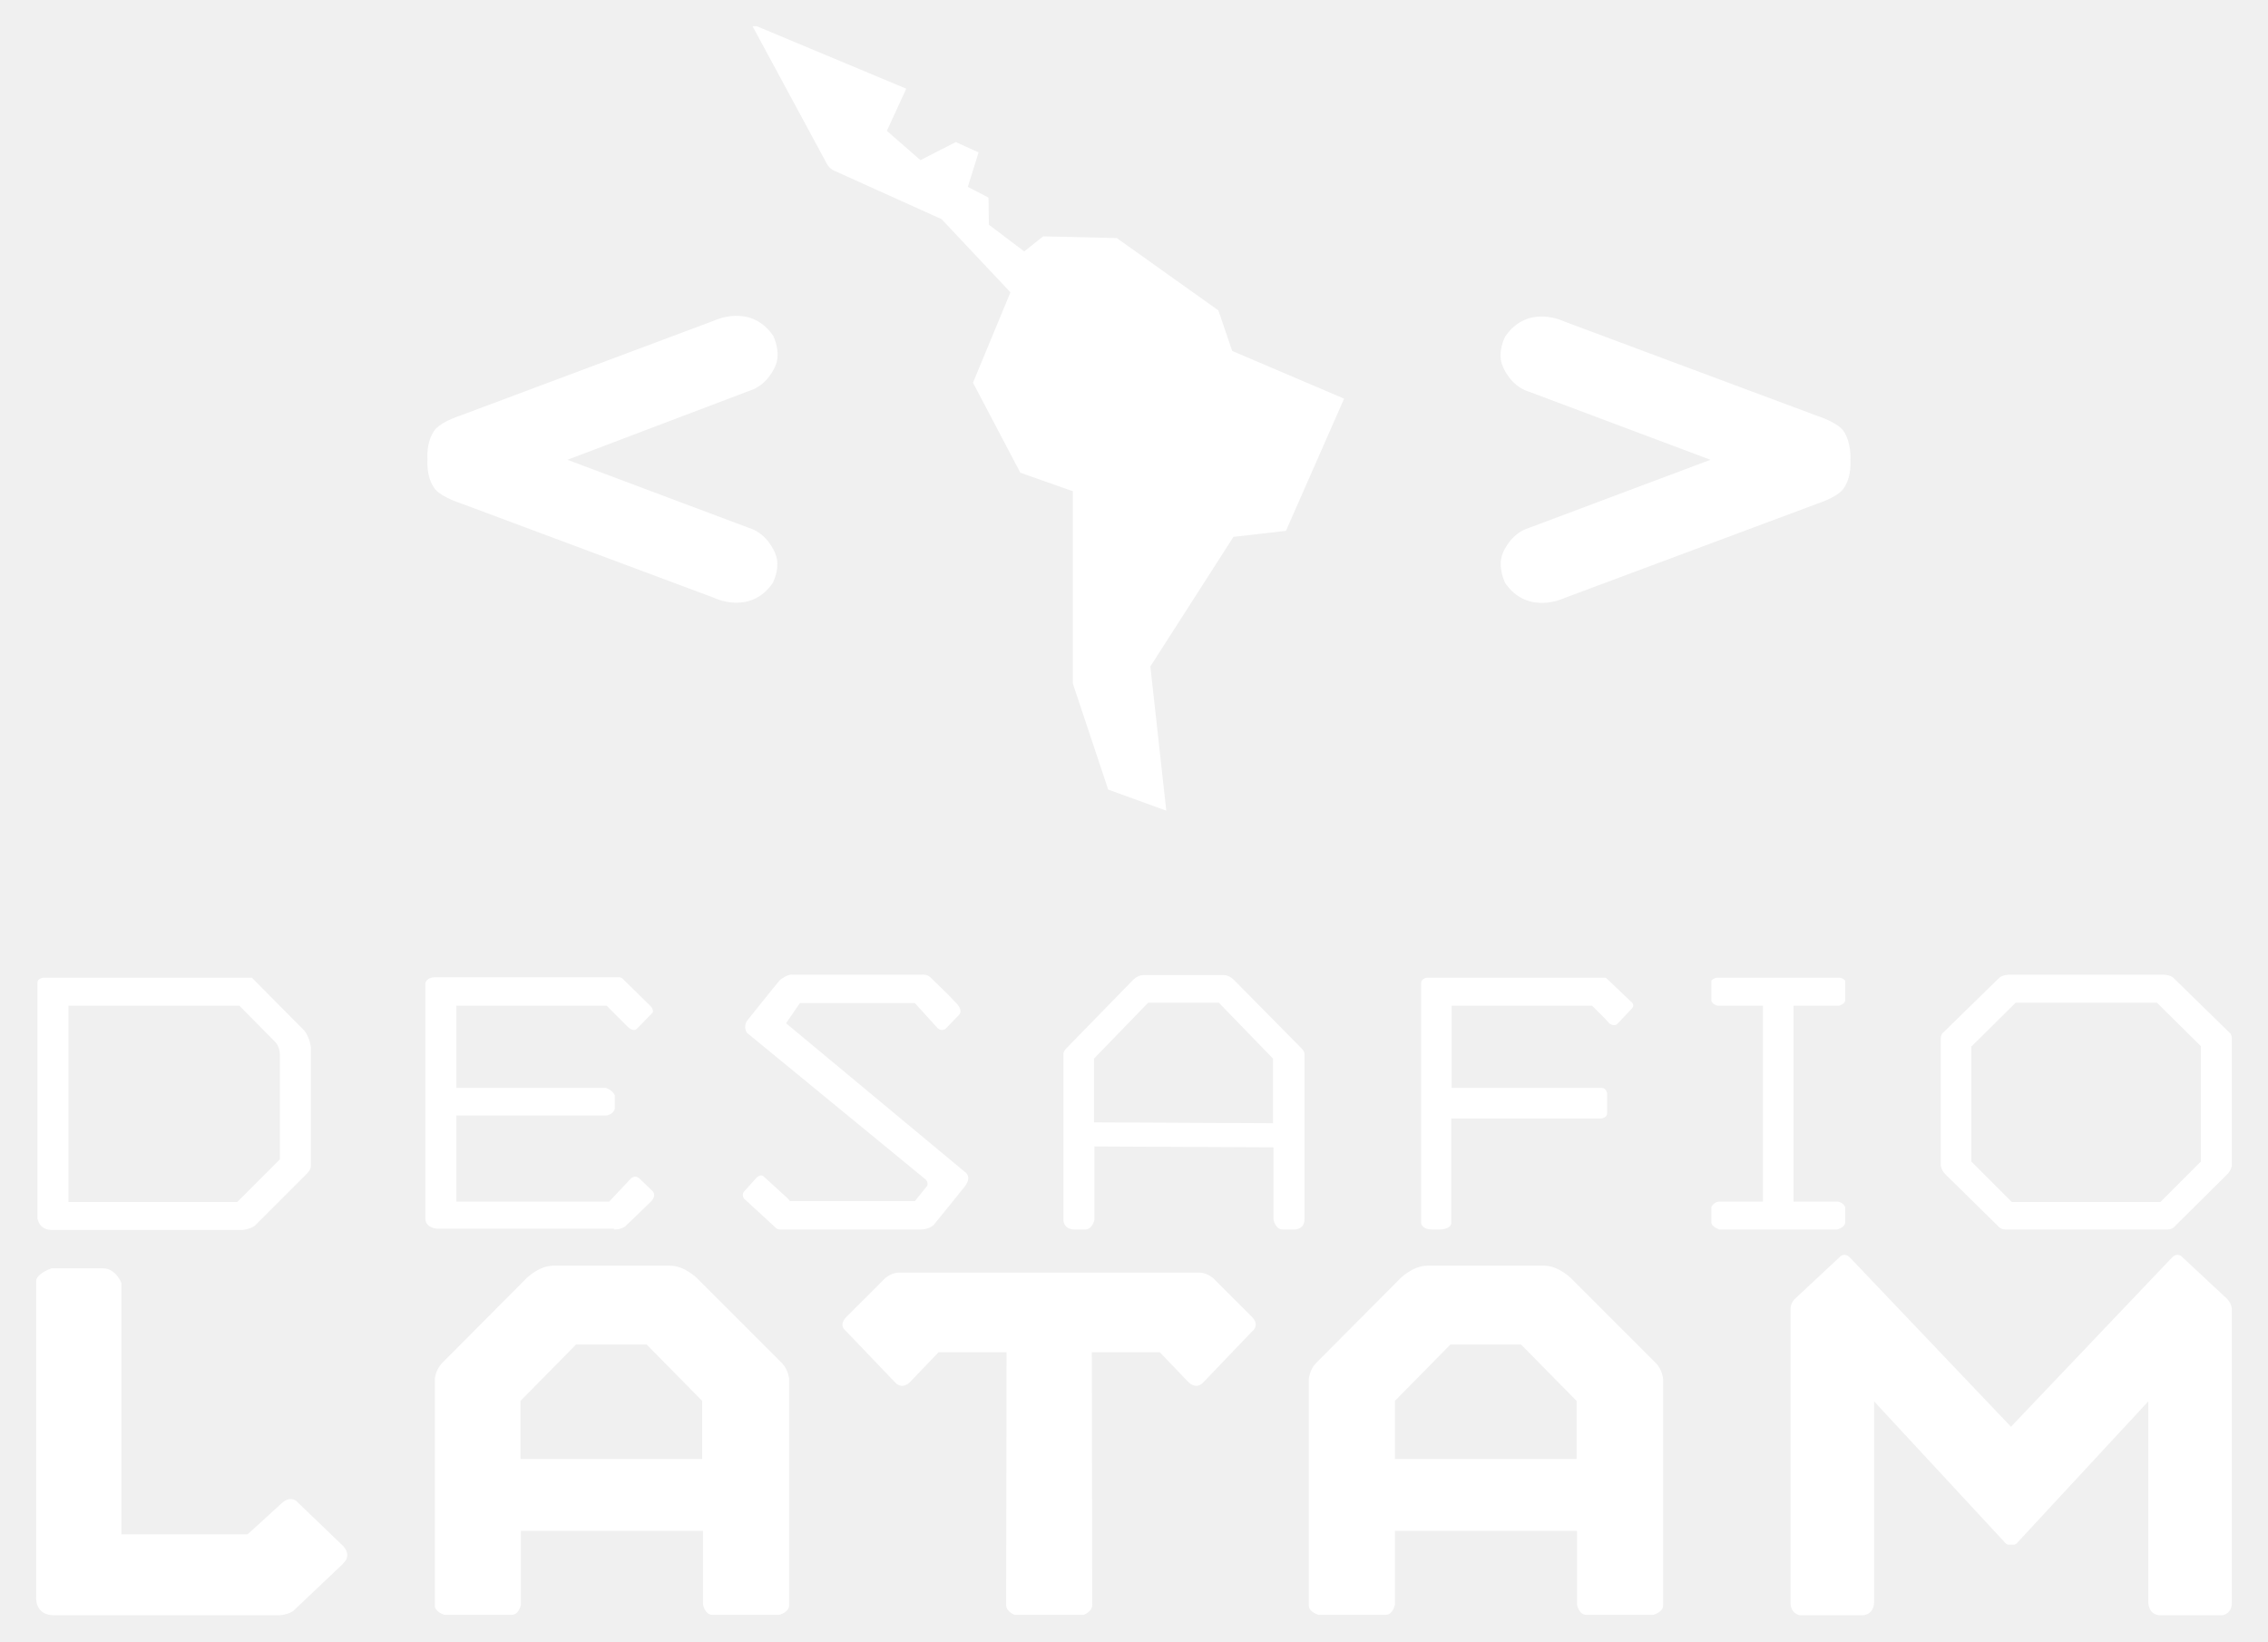
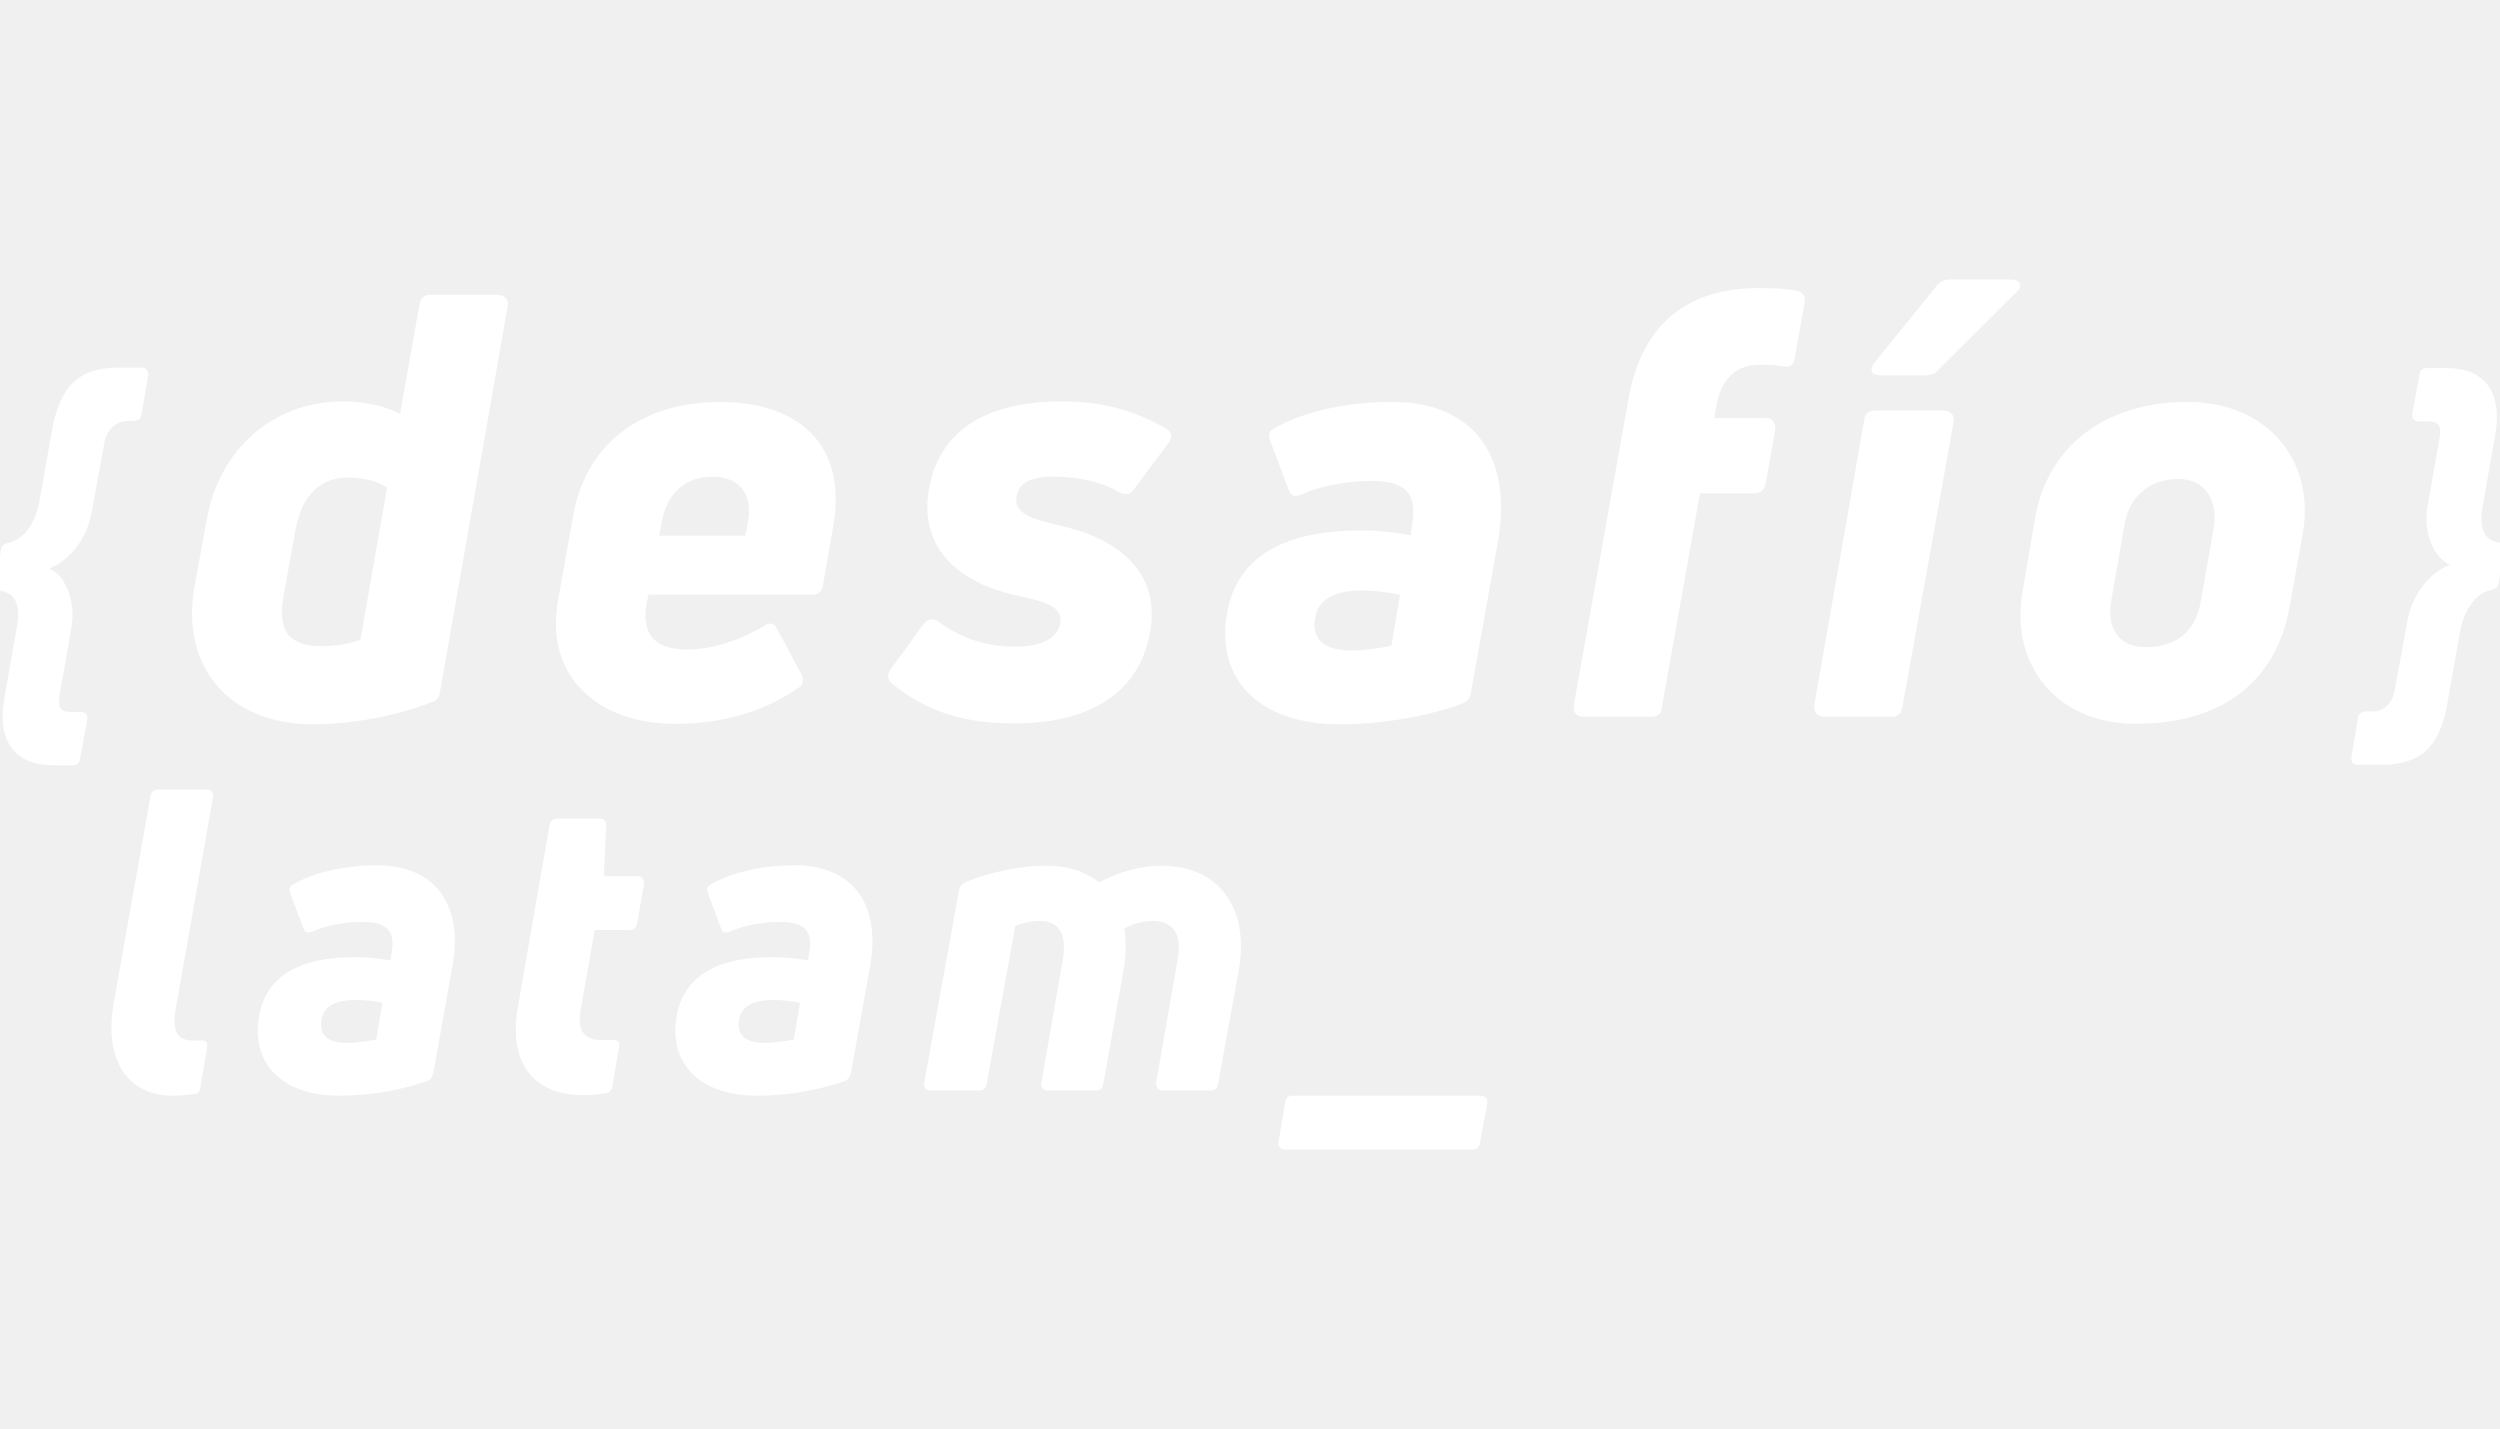
- <svg xmlns="http://www.w3.org/2000/svg" viewBox="0 0 526.8 381.3" enable-background="new 0 0 526.8 381.3">
-   <style type="text/css">.st0{fill:#ffffff;}</style>
-   <path class="st0" d="M249.2 114.1v44.7l8.2 24.6 13.5 4.9-3.7-33.5 19.3-30.1 12.2-1.4 13.5-30.7-25.8-11-.2-.1-3.2-9.4-23.6-16.8-17.1-.4-4.4 3.5-8.2-6.2-.1-6.3-4.8-2.5 2.5-8-5.3-2.4-8.2 4.2-7.8-6.8 4.5-9.8-34.7-14.5h-1l17.4 32.2s.7 1.1 1.9 1.5l24.6 11.1 16 17-8.7 21 11 20.9 12.2 4.3z" />
-   <path class="st0" d="M180.1 85c1.4-3.2-.5-7-.5-7-5.3-7.7-13.8-3.5-13.8-3.5l-58.8 22c-5.1 1.7-6.1 3.5-6.1 3.5-2 2.8-1.6 6.7-1.6 6.7s-.4 3.9 1.6 6.7c0 0 1 1.8 6.1 3.5l58.7 21.9s8.5 4.3 13.8-3.4c0 0 2-3.8.5-7 0 0-1.7-4.5-6.1-5.8l-42.1-15.8 42.2-16c4.4-1.3 6.1-5.8 6.1-5.8zm248.1 15.1s-1-1.8-6.1-3.5l-58.7-21.9s-8.5-4.3-13.8 3.5c0 0-2 3.8-.5 7 0 0 1.7 4.5 6.1 5.8l42.1 15.8-42.1 15.8c-4.4 1.3-6.1 5.8-6.1 5.8-1.4 3.2.5 7 .5 7 5.3 7.7 13.8 3.5 13.8 3.5l58.7-21.9c5.1-1.7 6.1-3.5 6.1-3.5 2-2.8 1.6-6.7 1.6-6.7s.3-3.9-1.6-6.7z" />
-   <path class="st0" d="M69.6 349.4l-.7-.7s-1.5-1.4-3.5.5l-7.9 7.2h-29.3v-58.4s-1.3-3.4-4.3-3.4h-11.9s-3.6 1.2-3.6 3v73.2s-.5 4.4 4.2 4.4h51.7s2.2.1 3.8-1l11.4-10.8.6-.7s1.5-1.5-.4-3.6l-10.1-9.7zm-57.5-63.7h44.2s1.9-.2 2.9-1l12-12s1-.9 1-1.8v-27.7s-.2-2.1-1.5-3.8l-12.1-12.2-.1-.1h-48.2s-1.6 0-1.6 1.2v54.8c.1 0 .3 2.6 3.4 2.6zm3.8-52.1h39.7l8.4 8.5s1 1 1 2.9v24.3l-9.9 9.9h-39.2v-45.6zm448.1 51.1s.6.9 1.9.9h37.5c1.3 0 1.9-.9 1.9-.9l12.1-12c.8-.8 1-1.9 1-1.9v-29.6c0-.8-.4-1.2-.4-1.2l-13.2-12.9c-.8-.7-2.3-.7-2.3-.7h-35.8s-1.5 0-2.3.7l-13.2 12.9s-.4.4-.4 1.2v29.6s.2 1.1 1 1.9l12.2 12zm-6-41.7l10.2-10.1h32.8l10.2 10.1v26.8l-9.4 9.4h-34.5l-9.4-9.4v-26.8zm-277.9 42.1c.4.6 1.5.5 1.5.5h32.1c2.2 0 3.2-1.1 3.2-1.1l7.2-8.9c1.8-2.4 0-3.4 0-3.4l-41.5-34.5.1-.2 3.1-4.5h26.7l5 5.5c1 1.3 2.1.5 2.1.5l3.1-3.2c1.2-1.2-.7-2.9-.7-2.9l-1.6-1.7-4.3-4.2c-.8-.8-2.2-.6-2.2-.6h-29.8c-1.1-.2-2.9 1.2-2.9 1.2l-1.9 2.3-5.7 7.1c-1.1 1.5-.1 2.9-.1 2.9l41.3 33.9c.9.6.6 1.6.6 1.6l-2.9 3.6h-29l-.6-.7-5.6-5.1c-.8-.6-1.7.5-1.7.5l-2.8 3.1c-.6.8 0 1.6 0 1.6l7.3 6.7zm152.6.5h1.6s2.8 0 2.8-1.6v-24.2h34.9s1.3-.2 1.3-1.2v-4.7s-.3-1.2-1.2-1.2h-34.9v-19.1h32.6l2.9 2.9 1.1 1.2s1.1.9 1.9.1l3.4-3.6s.6-.6 0-1.3l-6.1-5.8h-41.5s-1.4.1-1.4 1.3v55.6c-.1 0 .1 1.6 2.6 1.6zm95.9-1.7v-3.5s-.5-1.3-2-1.3h-10v-45.5h10.6s1.4-.4 1.4-1.3v-4.5s-.5-.7-1.5-.7h-28.1c-1 0-1.5.7-1.5.7v4.5c0 .9 1.4 1.3 1.4 1.3h10.6v45.5h-10c-1.5 0-2 1.3-2 1.3v3.5c0 1.1 1.9 1.7 1.9 1.7h27.3s1.9-.5 1.9-1.7zm-63.7 13s-2.9-2.9-6.2-2.9h-27.2c-3.3 0-6.2 2.9-6.2 2.9l-19.6 19.7c-1.5 1.5-1.7 3.7-1.7 3.7v52.6c0 1.6 2.3 2.2 2.3 2.2h15.5c1.8 0 2.2-2.4 2.2-2.4v-17.1h42.3v17.1s.4 2.4 2.2 2.4h15.5s2.3-.6 2.3-2.2v-52.6s-.2-2.2-1.7-3.7l-19.7-19.7zm1.4 42h-42.3v-13.5l12.9-13.1h16.4l12.9 13.1v13.5zm-223.7-53.3c2.1 0 2.9-1 2.9-1l5.5-5.3c1.8-1.7.5-2.7.5-2.7l-2.8-2.7c-1.3-1.3-2.3 0-2.3 0l-4.9 5.2h-35.5v-20h34.6c1.7 0 2.2-1.5 2.2-1.5v-3.2c-.6-1.3-2.1-1.7-2.1-1.7h-34.7v-19.1h34.9l4.9 4.9c1.3 1.3 2.1.5 2.1.5l3.7-3.8c.4-.9-1-2-1-2l-5.6-5.5c-.6-.8-1.3-.7-1.3-.7h-42.6c-2.1 0-2.3 1.4-2.3 1.4v54.9c.3 2 2.7 2.1 2.7 2.1h41.1zm144.1-57.9s-1.1-1.2-2.4-1.2h-18.8c-1.3 0-2.4 1.2-2.4 1.2l-15.4 15.8c-.8.8-.7 1.4-.7 1.4v38.3c0 2.5 2.6 2.4 2.6 2.4h2.4c1.8 0 2.2-2.3 2.2-2.3v-17l41.6.2v16.8s.4 2.3 2.2 2.3h2.4s2.6.2 2.6-2.4v-38.3s.1-.6-.7-1.4l-15.6-15.8zm9 33.2l-41.6-.2v-14.8l12.6-13h16.4l12.6 13v15zm221.7 40.9l-10.5-9.8s-1-1.2-2.3 0l-37.5 39.4-37.5-39.4c-1.3-1.2-2.3 0-2.3 0l-10.5 9.8c-1 1.2-.9 2.2-.9 2.2v68.3c0 2.6 2.2 2.9 2.2 2.9h14.3c2.9 0 2.9-2.9 2.9-2.9v-46.8l30.3 32.7c.5.7 1.1.6 1.1.6h.9s.6.1 1.1-.6l30.3-32.7v46.8s0 2.9 2.9 2.9h14.3s2.2-.3 2.2-2.9v-68.3s0-1-1-2.2zm-235.2-4.5s-1.4-1.7-3.8-1.7h-69.4c-2.4 0-3.8 1.7-3.8 1.7l-8.6 8.6c-1.8 1.8-.4 3-.4 3l.6.6 11.2 11.7c1.7 1.7 3.4-.2 3.4-.2l6.6-6.9h15.8l-.1 58.7c0 1.6 2 2.3 2 2.3h16s2-.7 2-2.3l-.1-58.7h15.8l6.6 6.9s1.7 1.9 3.4.2l11.2-11.7.6-.6s1.3-1.3-.4-3l-8.6-8.6zm-120.3-.4s-2.9-2.9-6.2-2.9h-27.2c-3.3 0-6.2 2.9-6.2 2.9l-19.6 19.7c-1.5 1.5-1.7 3.7-1.7 3.7v52.6c0 1.6 2.3 2.2 2.3 2.2h15.5c1.8 0 2.2-2.4 2.2-2.4v-17.1h42.3v17.1s.4 2.4 2.2 2.4h15.5s2.3-.6 2.3-2.2v-52.6s-.2-2.2-1.7-3.7l-19.7-19.7zm1.3 42h-42.3v-13.5l12.9-13.1h16.4l12.9 13.1v13.5z" />
+ <svg xmlns="http://www.w3.org/2000/svg" viewBox="0 0 525 300">
+   <path d="M21.9 93.1l-2.6 14.2c-1 5.8-4.6 10.4-9 12.1 3.2 1.2 5.7 6.5 4.7 12.4L12.5 146c-.4 2.6.2 3.5 2.3 3.5H17c1 0 1.5.7 1.3 1.7l-1.5 8.2c-.1.9-.7 1.3-1.6 1.3H11c-7.7 0-11.7-4.9-10.1-14l2.5-14.2c.8-4 .7-7.6-3-8.4-1-.2-1.5-.6-1.3-1.7l1.1-7c.1-.8.7-1.2 1.6-1.4 3.9-.9 6-5.3 6.6-9.4l2.5-14.1C12.6 81 16.6 77.2 25 77.2h4.7c1 0 1.5.6 1.4 1.7l-1.4 8.2c-.2.9-.7 1.3-1.7 1.3h-1.5c-2.2.2-4.1 1.8-4.6 4.7zm84.7-28.7l-14.2 80.9c-.1 1.1-.7 1.9-1.9 2.2-7 2.8-16.6 4.6-24.7 4.6-17.9 0-27.8-12.2-25-28.7l2.6-14.2C46 94.4 57.3 84.3 72 84.3c4.6 0 8.9 1 12 2.6l4.1-23c.2-1.2 1-2 2.2-2h14.3c1.5.1 2.3 1.1 2 2.5zm-25.3 38c-2-1.4-5.1-2.1-8.2-2.1-5.9 0-9.8 3.7-11.1 11.3l-2.4 13.2c-1.5 7.8 1.2 10.9 7.9 10.9 3 0 6.2-.5 8.2-1.4 0-.1 5.6-32 5.6-31.9zm86.3 42.1c-6.7 4.6-15.1 7.5-25.8 7.5-16.2 0-27.5-9.9-24.6-26l3.2-17.9c3-16.2 15.8-23.7 30.8-23.7 15.8 0 27.1 8.4 23.7 26.6l-2.1 12c-.2 1.2-1 1.9-2.2 1.9h-34.4l-.4 1.7c-1.2 6.6 1.7 9.8 8.5 9.8 5.4 0 11.1-2 16.1-4.9 1.2-.9 2.2-.7 2.8.6l5.1 9.5c.5 1.2.4 2.3-.7 2.9zm-29.2-32h18.1l.6-3.1c.9-4.9-1.2-9.3-7.5-9.3-5.3 0-9.4 3.2-10.5 9l-.7 3.4zm103.1 20.4c2.6-14.5-9.3-20.4-18.8-22.5-5.9-1.4-9.9-2.5-9.2-6.2.5-3.1 3.3-4.1 7.9-4.1 5.2 0 9.9 1.1 13.7 3.3 1.2.6 2.2.5 3-.6l7.3-9.8c.9-1.1.7-2.2-.5-3-6.7-3.8-13.2-5.7-21.8-5.7-15 0-25.4 5.3-27.9 17.8-2.7 13.4 6.9 20.7 19 23.1 4.9 1.1 9.3 2.1 8.4 5.9-.6 2.8-3.6 4.7-9.5 4.7-5.8 0-11.3-1.7-16.1-5.3-1.1-.7-2.1-.6-3 .5l-7 9.6c-.7 1-.7 2.1.4 3 6.8 5.6 14.8 8.3 25.1 8.3 15.6.2 26.6-5.9 29-19zm73-18.8l-5.6 31.3c-.2 1.1-.7 2-1.9 2.4-7 2.5-16.2 4.3-25.7 4.3-17.3 0-26.1-9.9-23.6-23.4 2.1-12 12.2-17.3 28.1-17.3 3.7 0 7.4.4 10.5 1l.2-2c1.1-6.1-.6-9.4-8.4-9.4-5.4 0-11 1.1-14.7 2.8-1.4.6-2.4.4-2.8-1l-3.8-10.1c-.4-1.1-.4-2 .4-2.5 5.9-3.6 15.2-5.8 25.2-5.8 16.8 0 25.5 11.2 22.1 29.7zM294 124.9c-2.3-.5-5.2-.9-7.9-.9-6.1 0-9.3 2-9.9 5.7-.9 4.7 2.1 6.9 7.5 6.9 2.8 0 6.3-.5 8.5-1l1.8-10.7zM377.1 61c-2.1-.4-4.9-.5-7.8-.5-15.3 0-24.6 7.9-27.3 23.2l-11.5 64.4c-.2 1.4.5 2.4 2 2.4h14.3c1.4 0 2.1-.7 2.2-2l8-44.9h11.4c1.4 0 2.1-.7 2.4-2l2-11.4c.1-1.5-.6-2.4-2-2.4H360l.4-2.5c1.1-5.8 4.1-8.7 9.3-8.7 1.6 0 3.7.1 5.2.4 1.1.1 1.9-.4 2-1.9l2.1-11.7c.1-1.3-.5-2.2-1.9-2.4zm31 25.2h-14.3c-1.4 0-2.1.6-2.3 1.9l-10.5 60c-.2 1.4.6 2.4 2 2.4h14.3c1.2 0 2-.7 2.2-2l10.8-60.1c.1-1.4-.8-2.2-2.2-2.2zm14.3-27.5h-12.9c-1.1 0-2 .4-2.7 1.2l-13.2 16.3c-1.1 1.4-.6 2.6 1.2 2.6h9.6c1.1 0 1.9-.2 2.6-1.1l16.4-16.3c1.5-1.3.8-2.7-1-2.7zm61.2 53.2l-2.8 15.6c-2.8 15.6-14.1 24.5-32.3 24.5-16.6 0-26.6-12.4-23.7-28.1l2.6-15.3c2.7-15 14.8-24.2 32-24.2 16.9 0 26.8 12.5 24.2 27.5zm-26.3-11.3c-5.9 0-10.1 3.7-11.1 9.3l-2.8 16c-1.1 6.1 1.5 10 7.3 10 6.4 0 10.4-3.5 11.4-9.3l2.8-15.8c.9-5.7-1.8-10.3-7.6-10.2zm67.2 13.3c-3.7-.8-3.8-4.4-3-8.4l2.5-14.2c1.6-9.1-2.4-14-10.1-14h-4.2c-.9 0-1.5.4-1.6 1.3l-1.5 8.2c-.2 1 .4 1.7 1.3 1.7h2.1c2.1 0 2.7.9 2.3 3.5l-2.5 14.2c-1.1 5.8 1.5 11.1 4.7 12.4-4.4 1.7-8 6.3-9 12.1l-2.6 14.2c-.5 2.9-2.4 4.5-4.5 4.5h-1.5c-1 0-1.5.4-1.7 1.3l-1.4 8.2c-.1 1.1.4 1.7 1.4 1.7h4.7c8.4 0 12.5-3.6 14.1-13.2l2.5-14.1c.6-4.1 2.7-8.5 6.6-9.4.9-.2 1.5-.6 1.6-1.4l1.1-7c.1-1.1-.4-1.5-1.3-1.6zm-481 51.9H33.2c-.9 0-1.4.5-1.6 1.4l-7.8 43.9c-1.9 11.5 3 19 12.5 19 1.9 0 3.4-.2 4.7-.4.6-.1 1-.5 1.1-1.4l1.4-8.4c.2-1.1-.4-1.5-1.4-1.4h-1.8c-3.2 0-4.2-2.4-3.4-6.6l7.8-44.3c.2-1.1-.3-1.8-1.2-1.8zM95 203l-4 22.3c-.2.8-.5 1.4-1.3 1.7-5 1.8-11.6 3.1-18.4 3.1-12.4 0-18.6-7.1-16.9-16.7 1.5-8.6 8.7-12.4 20.1-12.4 2.7 0 5.3.3 7.5.7l.2-1.4c.8-4.3-.4-6.7-6-6.7-3.9 0-7.9.8-10.5 2-1 .4-1.7.3-2-.7l-2.7-7.2c-.3-.8-.3-1.4.3-1.8 4.2-2.6 10.9-4.2 18-4.2 11.9.1 18.1 8 15.7 21.3zm-14.7 7.6c-1.7-.4-3.7-.6-5.7-.6-4.3 0-6.6 1.4-7.1 4.1-.6 3.4 1.5 4.9 5.4 4.9 2 0 4.5-.4 6.1-.7 0-.1 1.3-7.7 1.3-7.7zm53.6-26.6h-7.1l.5-10.5c.1-1-.4-1.6-1.5-1.6h-8.7c-1 0-1.5.5-1.7 1.4l-6.6 37.9c-2.3 12.9 4 18.8 13.8 18.8 1.5 0 3.2-.2 4.5-.4.9-.1 1.3-.6 1.5-1.5l1.4-8.2c.3-1.1-.4-1.6-1.4-1.5h-2.4c-3.6 0-5-2.1-4.3-6.1l3-17h7.2c1 0 1.5-.4 1.7-1.4l1.4-8.1c.2-1-.3-1.8-1.3-1.8zm48.8 19l-4 22.3c-.2.8-.5 1.4-1.3 1.7-5 1.8-11.6 3.1-18.4 3.1-12.4 0-18.6-7.1-16.9-16.7 1.5-8.6 8.7-12.4 20.1-12.4 2.7 0 5.3.3 7.5.7l.2-1.4c.8-4.3-.4-6.7-6-6.7-3.9 0-7.9.8-10.5 2-1 .4-1.7.3-2-.7l-2.7-7.2c-.3-.8-.3-1.4.3-1.8 4.2-2.6 10.9-4.2 18-4.2 11.9.1 18.1 8 15.7 21.3zm-14.7 7.6c-1.7-.4-3.7-.6-5.7-.6-4.3 0-6.6 1.4-7.1 4.1-.6 3.4 1.5 4.9 5.4 4.9 2 0 4.5-.4 6.1-.7l1.3-7.7zm75.9-28.8c-4.4 0-8.9 1.3-13.1 3.5-2.7-2.2-6.5-3.5-11-3.5-5.5 0-11.9 1.3-17.1 3.5-.8.4-1.1.9-1.3 1.6l-7.3 40.4c-.2 1.1.4 1.7 1.3 1.7h10.2c.9 0 1.4-.4 1.6-1.4l6-33.1c1.2-.6 3.2-1.1 5.1-1.1 4 0 5.8 2.5 4.9 8.1l-4.5 25.8c-.2 1 .4 1.7 1.4 1.7h10c.9 0 1.5-.5 1.6-1.4l4.3-24.2c.5-3 .5-5.9.1-8.4 1.6-.9 3.8-1.6 5.9-1.6 4.2 0 6.3 2.5 5.3 8.1l-4.5 25.8c-.1 1 .4 1.7 1.4 1.7h10c.9 0 1.5-.5 1.6-1.4l4.4-24.2c2.1-12.6-4.1-21.6-16.3-21.6zm67 48.3h-39.4c-.9 0-1.5.4-1.6 1.4l-1.4 8.2c-.2 1 .4 1.7 1.3 1.7h39.4c.9 0 1.5-.5 1.6-1.4l1.5-8.2c.2-1.1-.4-1.7-1.4-1.7z" fill="#fff" />
</svg>
